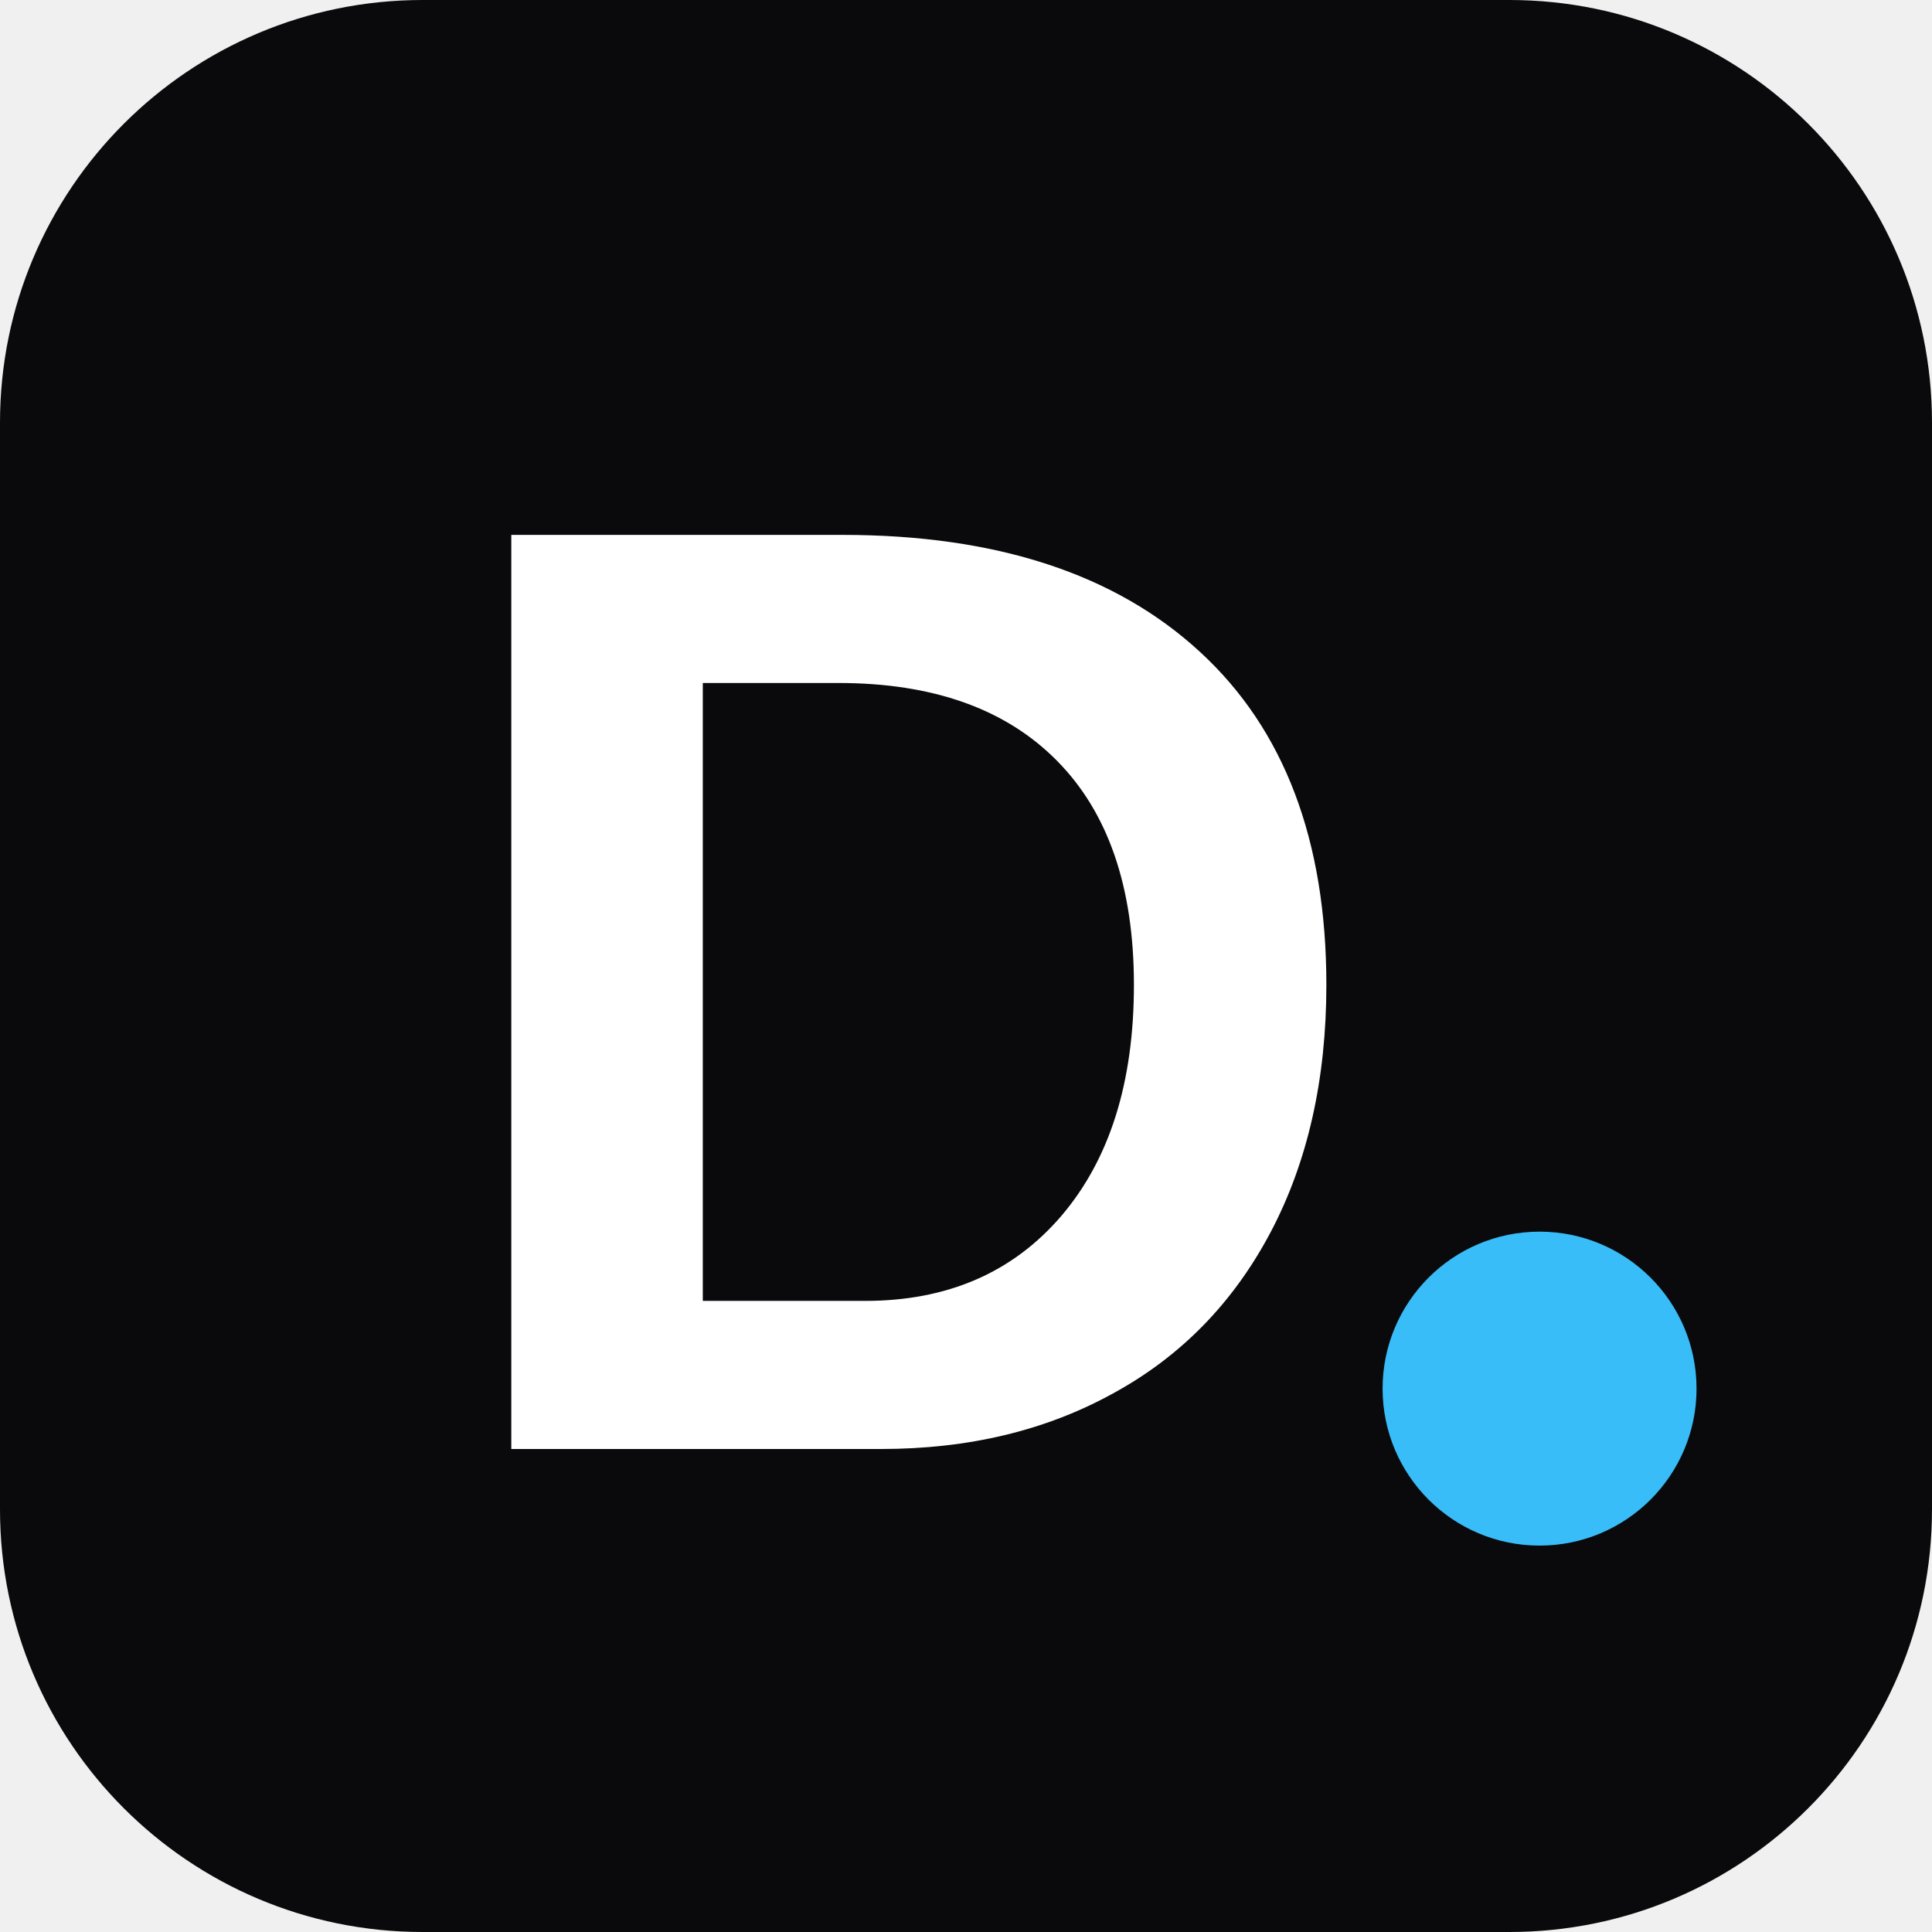
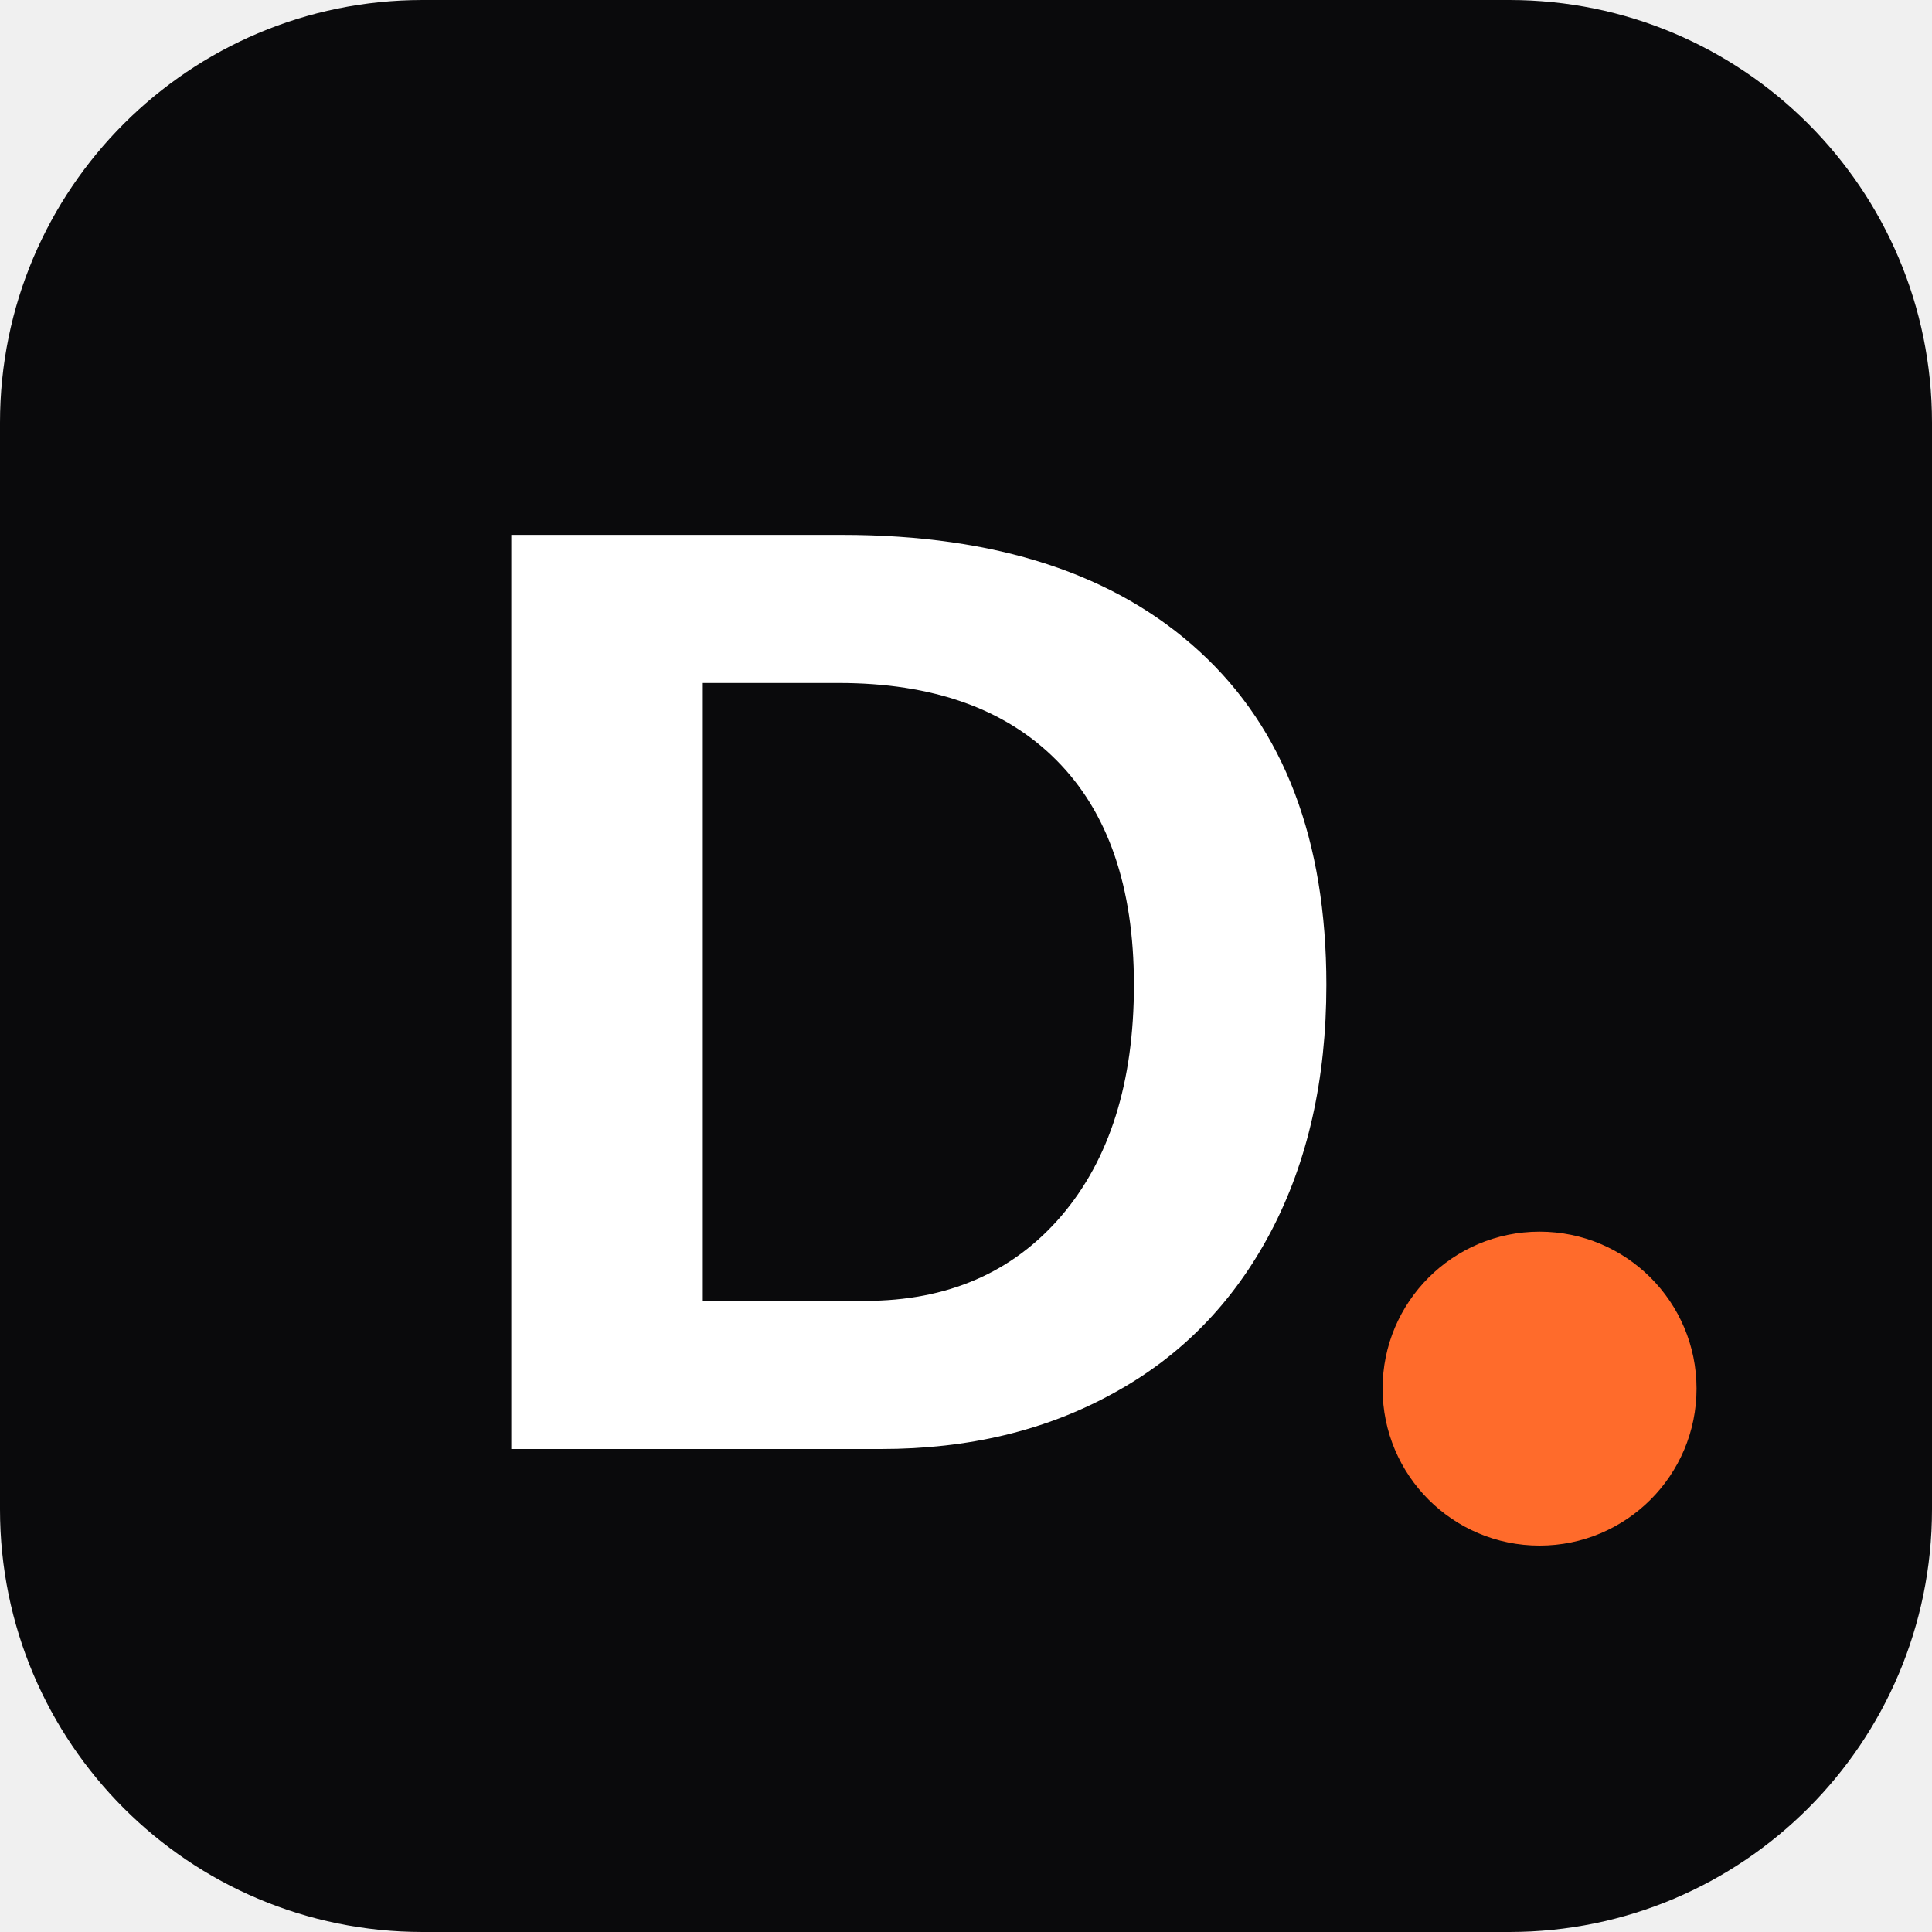
<svg xmlns="http://www.w3.org/2000/svg" viewBox="0 0 32 32">
  <rect width="32" height="32" rx="7" fill="#0A0A0C" />
  <text x="7" y="24" font-family="PT Sans, Arial, Helvetica, sans-serif" font-size="22" font-weight="700" fill="#FFFFFF">D</text>
-   <circle cx="25.5" cy="23" r="2.6" fill="#38BDF8" />
+   <circle cx="25.5" cy="23" r="2.6" fill="#FF6B2B" />
</svg>
